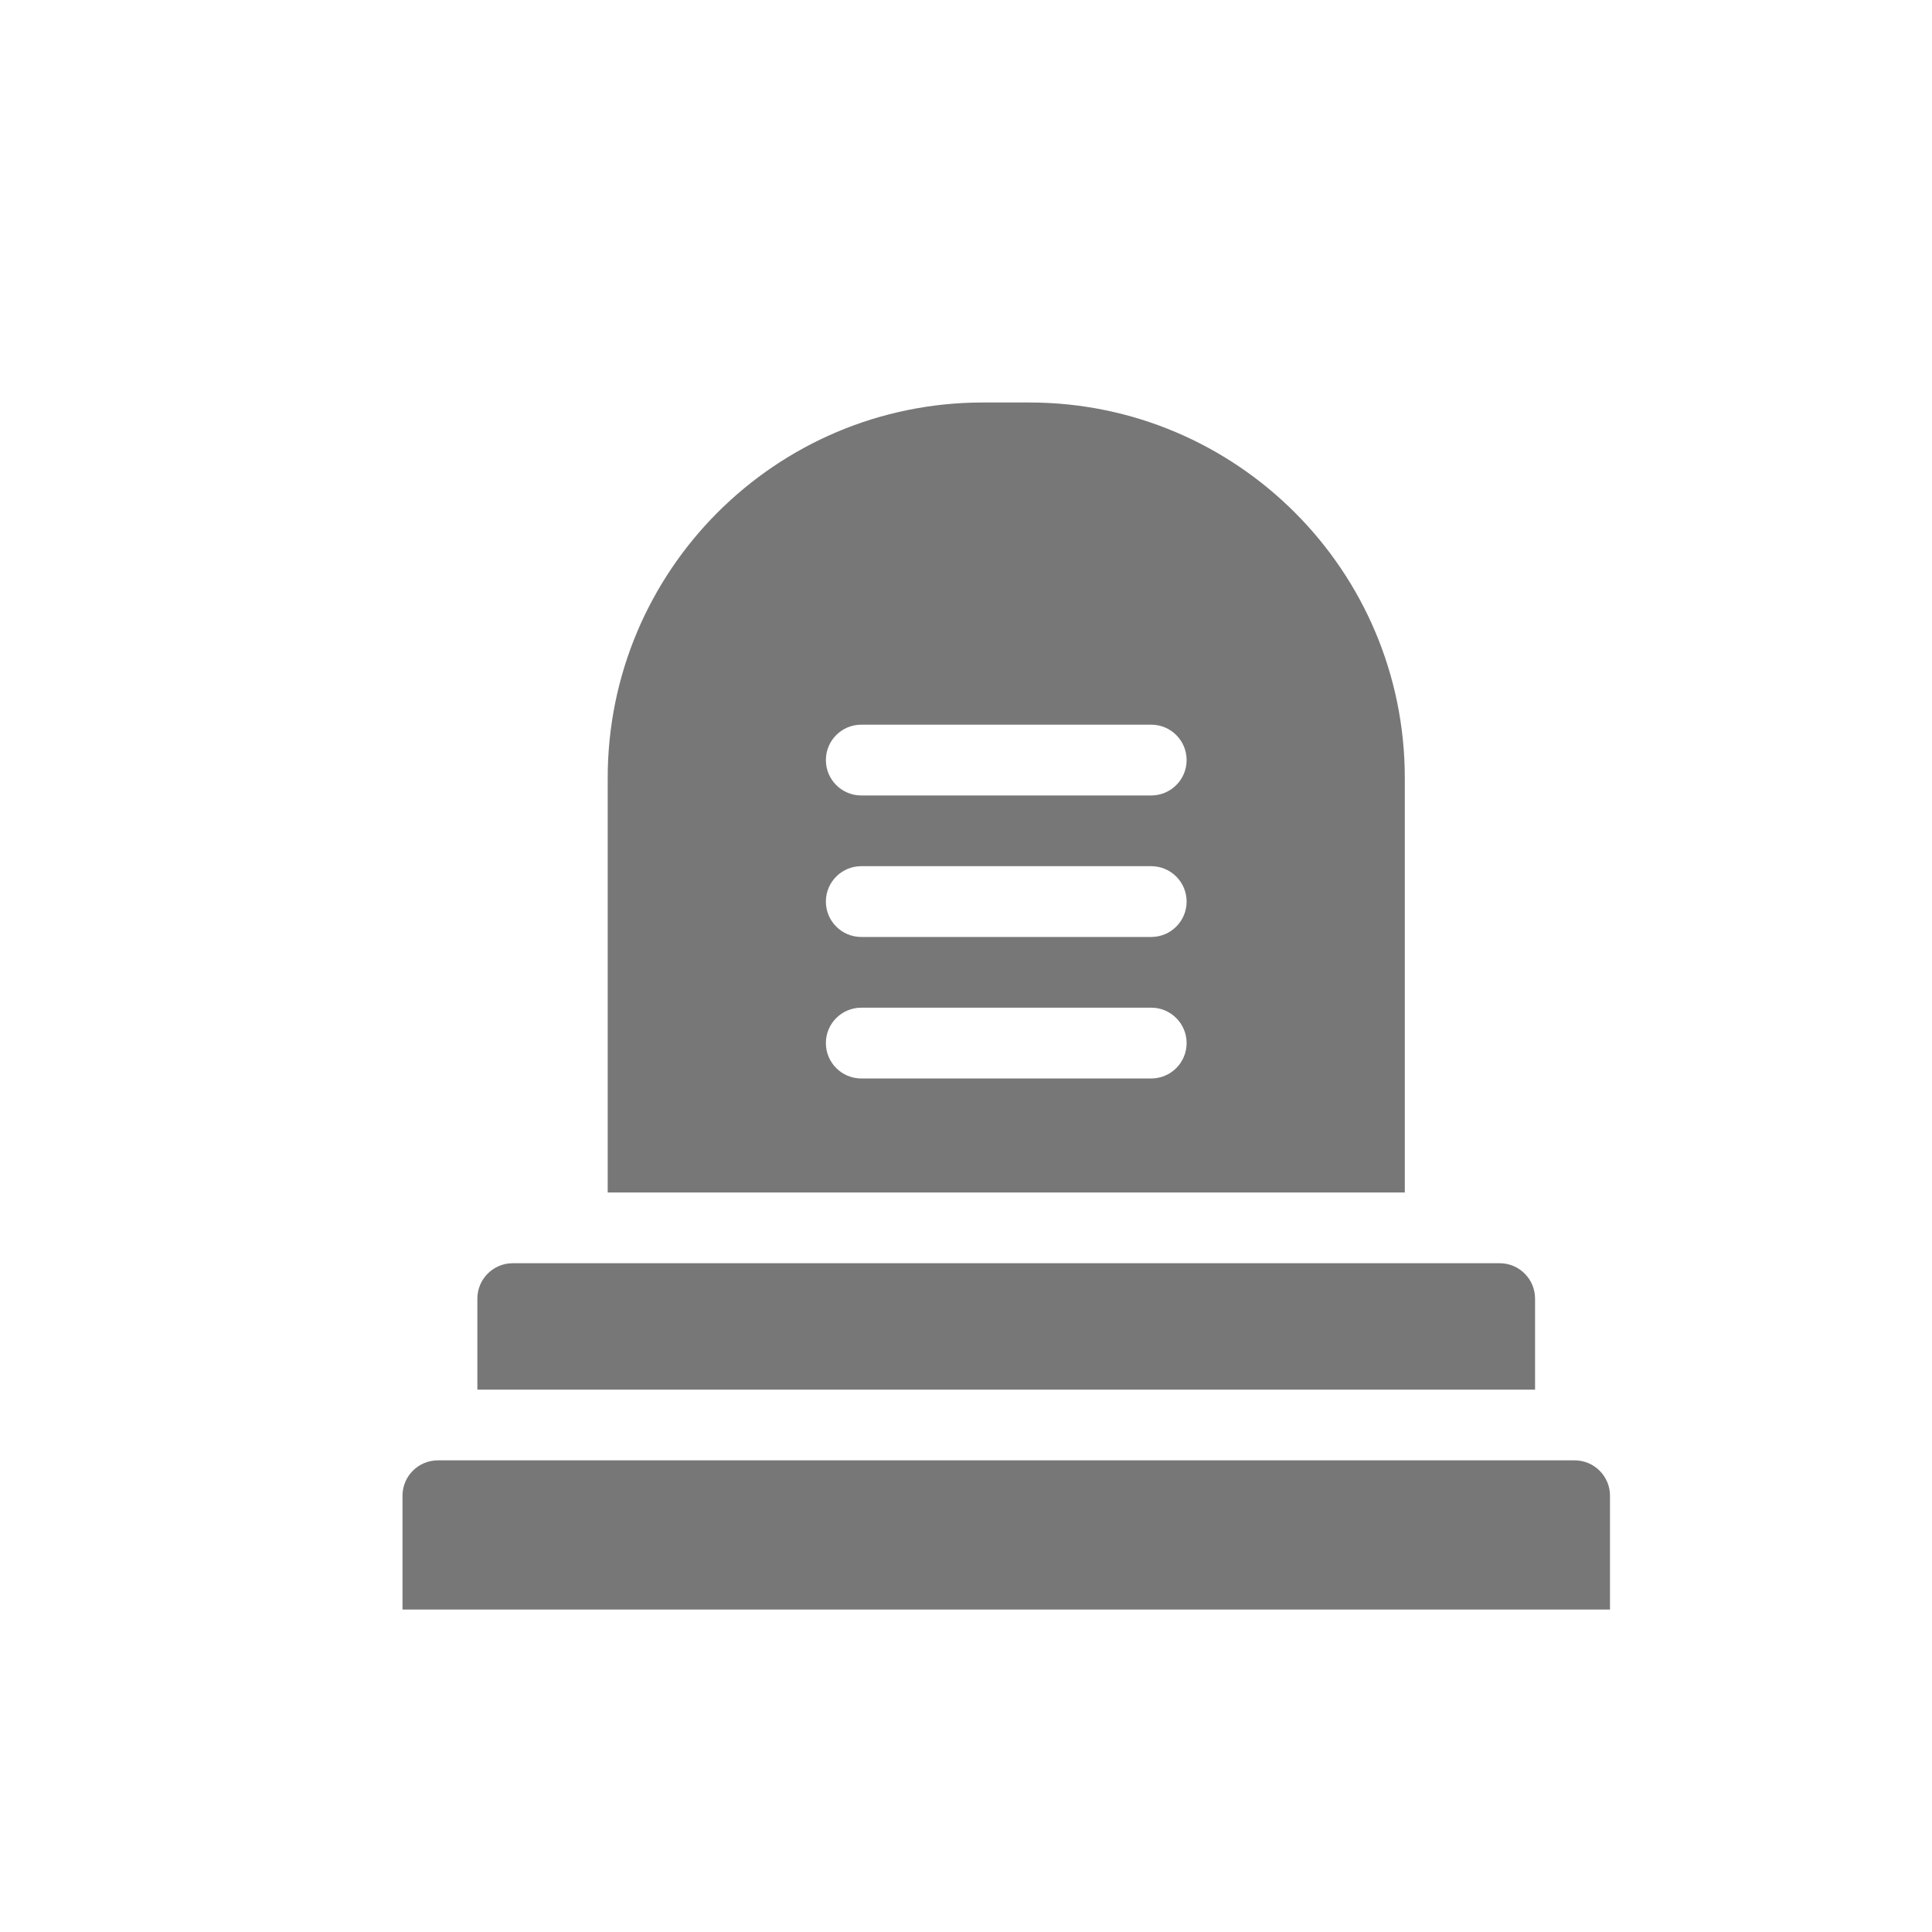
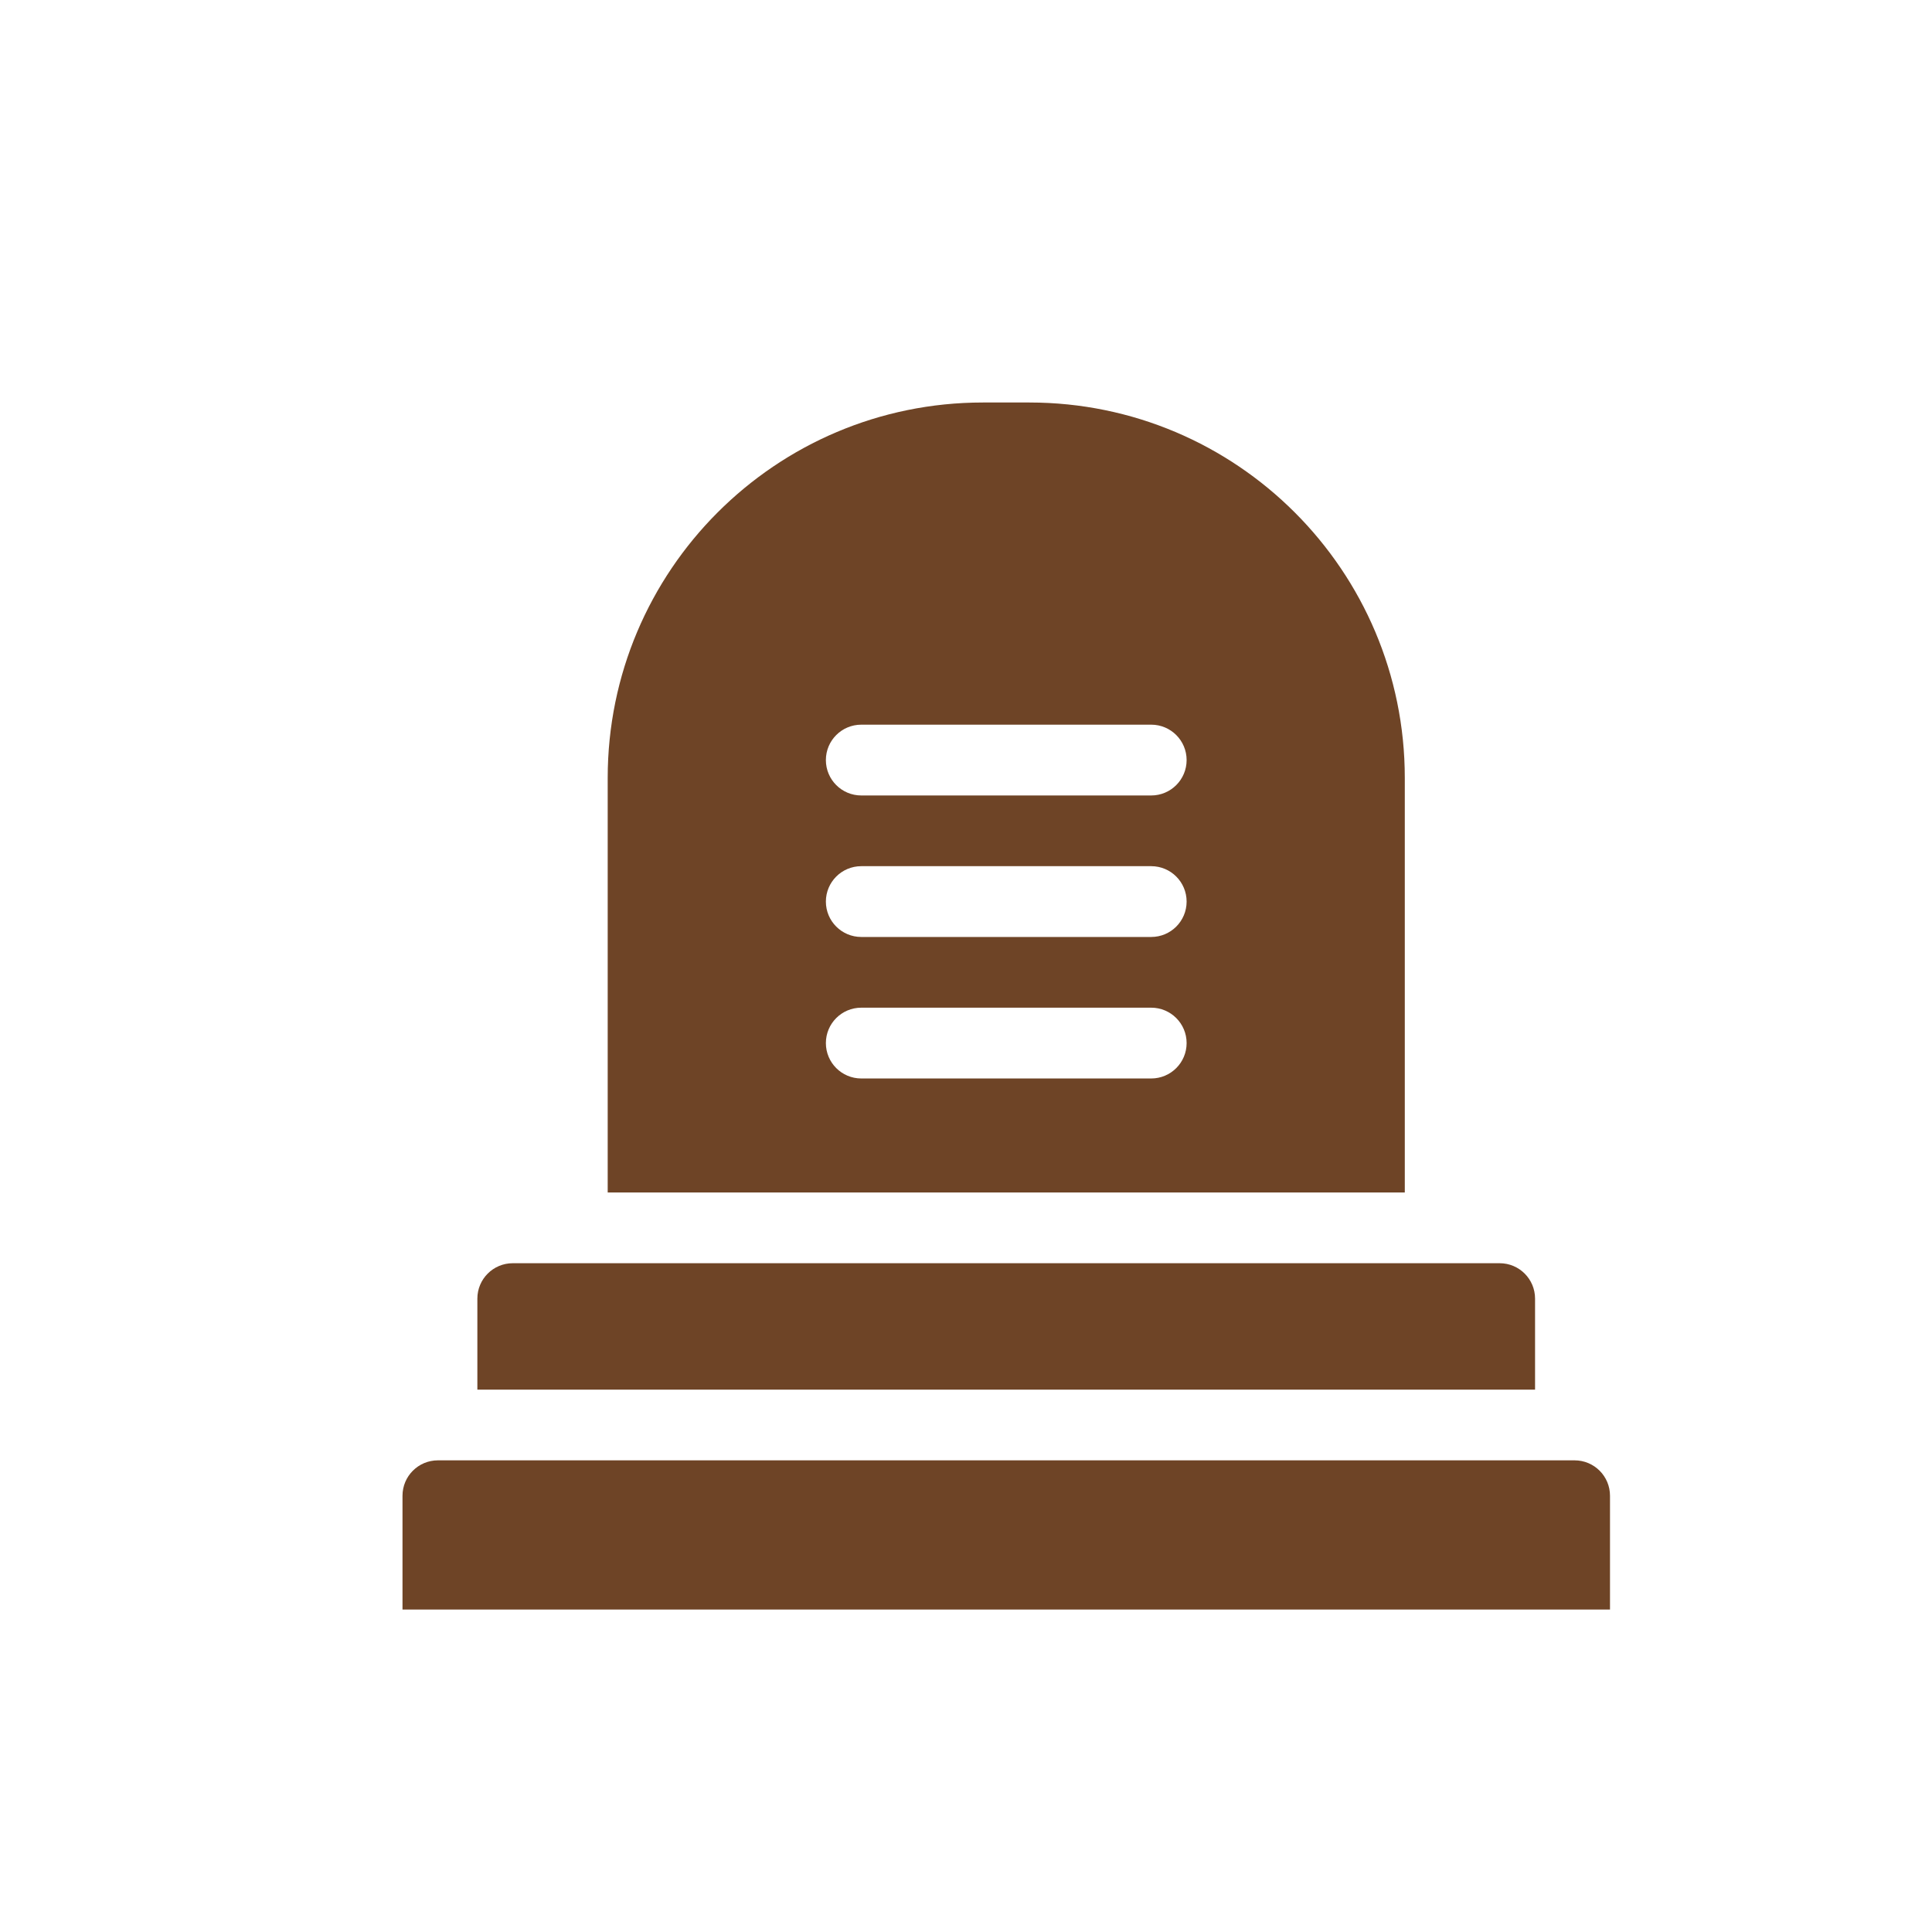
<svg xmlns="http://www.w3.org/2000/svg" version="1.1" viewBox="0 0 24 24" width="18" height="18">
  <g transform="matrix(.9375 0 0 .9375 1.25 1.25)" fill="none" fill-rule="evenodd">
    <g id="tomb-m" fill-rule="nonzero">
-       <g id="tomb" transform="translate(6,6)" fill="#777777">
-         <path id="Shape" d="m5.691-2c-2.747 0-4.972 2.228-4.972 4.975v5.493h10.562v-5.493c0-2.747-2.228-4.975-4.975-4.975zm-1.612 4.269h3.842c0.259 0 0.469 0.21 0.469 0.469 0 0.259-0.21 0.469-0.469 0.469h-3.842c-0.259 0-0.469-0.21-0.469-0.469 0-0.259 0.21-0.469 0.469-0.469zm0 1.875h3.842c0.259 0 0.469 0.21 0.469 0.469 0 0.259-0.21 0.469-0.469 0.469h-3.842c-0.259 0-0.469-0.21-0.469-0.469 0-0.259 0.21-0.469 0.469-0.469zm0 1.875h3.842c0.259 0 0.469 0.21 0.469 0.469 0 0.259-0.21 0.469-0.469 0.469h-3.842c-0.259 0-0.469-0.21-0.469-0.469 0-0.259 0.21-0.469 0.469-0.469zm-4.618 3.386c-0.259 0-0.469 0.21-0.469 0.469v1.206h14.015v-1.206c0-0.259-0.21-0.469-0.469-0.469zm-0.992 2.612c-0.259 0-0.469 0.21-0.469 0.469v1.508h16v-1.508c0-0.259-0.21-0.469-0.469-0.469z" stroke-width=".889" />
+       <g id="tomb" transform="translate(6,6)">
+         <path id="Shape" d="m5.691-2c-2.747 0-4.972 2.228-4.972 4.975v5.493h10.562v-5.493c0-2.747-2.228-4.975-4.975-4.975zm-1.612 4.269h3.842c0.259 0 0.469 0.21 0.469 0.469 0 0.259-0.21 0.469-0.469 0.469h-3.842c-0.259 0-0.469-0.21-0.469-0.469 0-0.259 0.21-0.469 0.469-0.469zm0 1.875h3.842c0.259 0 0.469 0.21 0.469 0.469 0 0.259-0.21 0.469-0.469 0.469h-3.842c-0.259 0-0.469-0.21-0.469-0.469 0-0.259 0.21-0.469 0.469-0.469zm0 1.875h3.842c0.259 0 0.469 0.21 0.469 0.469 0 0.259-0.21 0.469-0.469 0.469h-3.842c-0.259 0-0.469-0.21-0.469-0.469 0-0.259 0.21-0.469 0.469-0.469zm-4.618 3.386c-0.259 0-0.469 0.21-0.469 0.469v1.206h14.015v-1.206c0-0.259-0.21-0.469-0.469-0.469zm-0.992 2.612c-0.259 0-0.469 0.21-0.469 0.469v1.508h16v-1.508c0-0.259-0.21-0.469-0.469-0.469z" fill="#6E4426" stroke-width=".889" />
      </g>
    </g>
  </g>
</svg>
